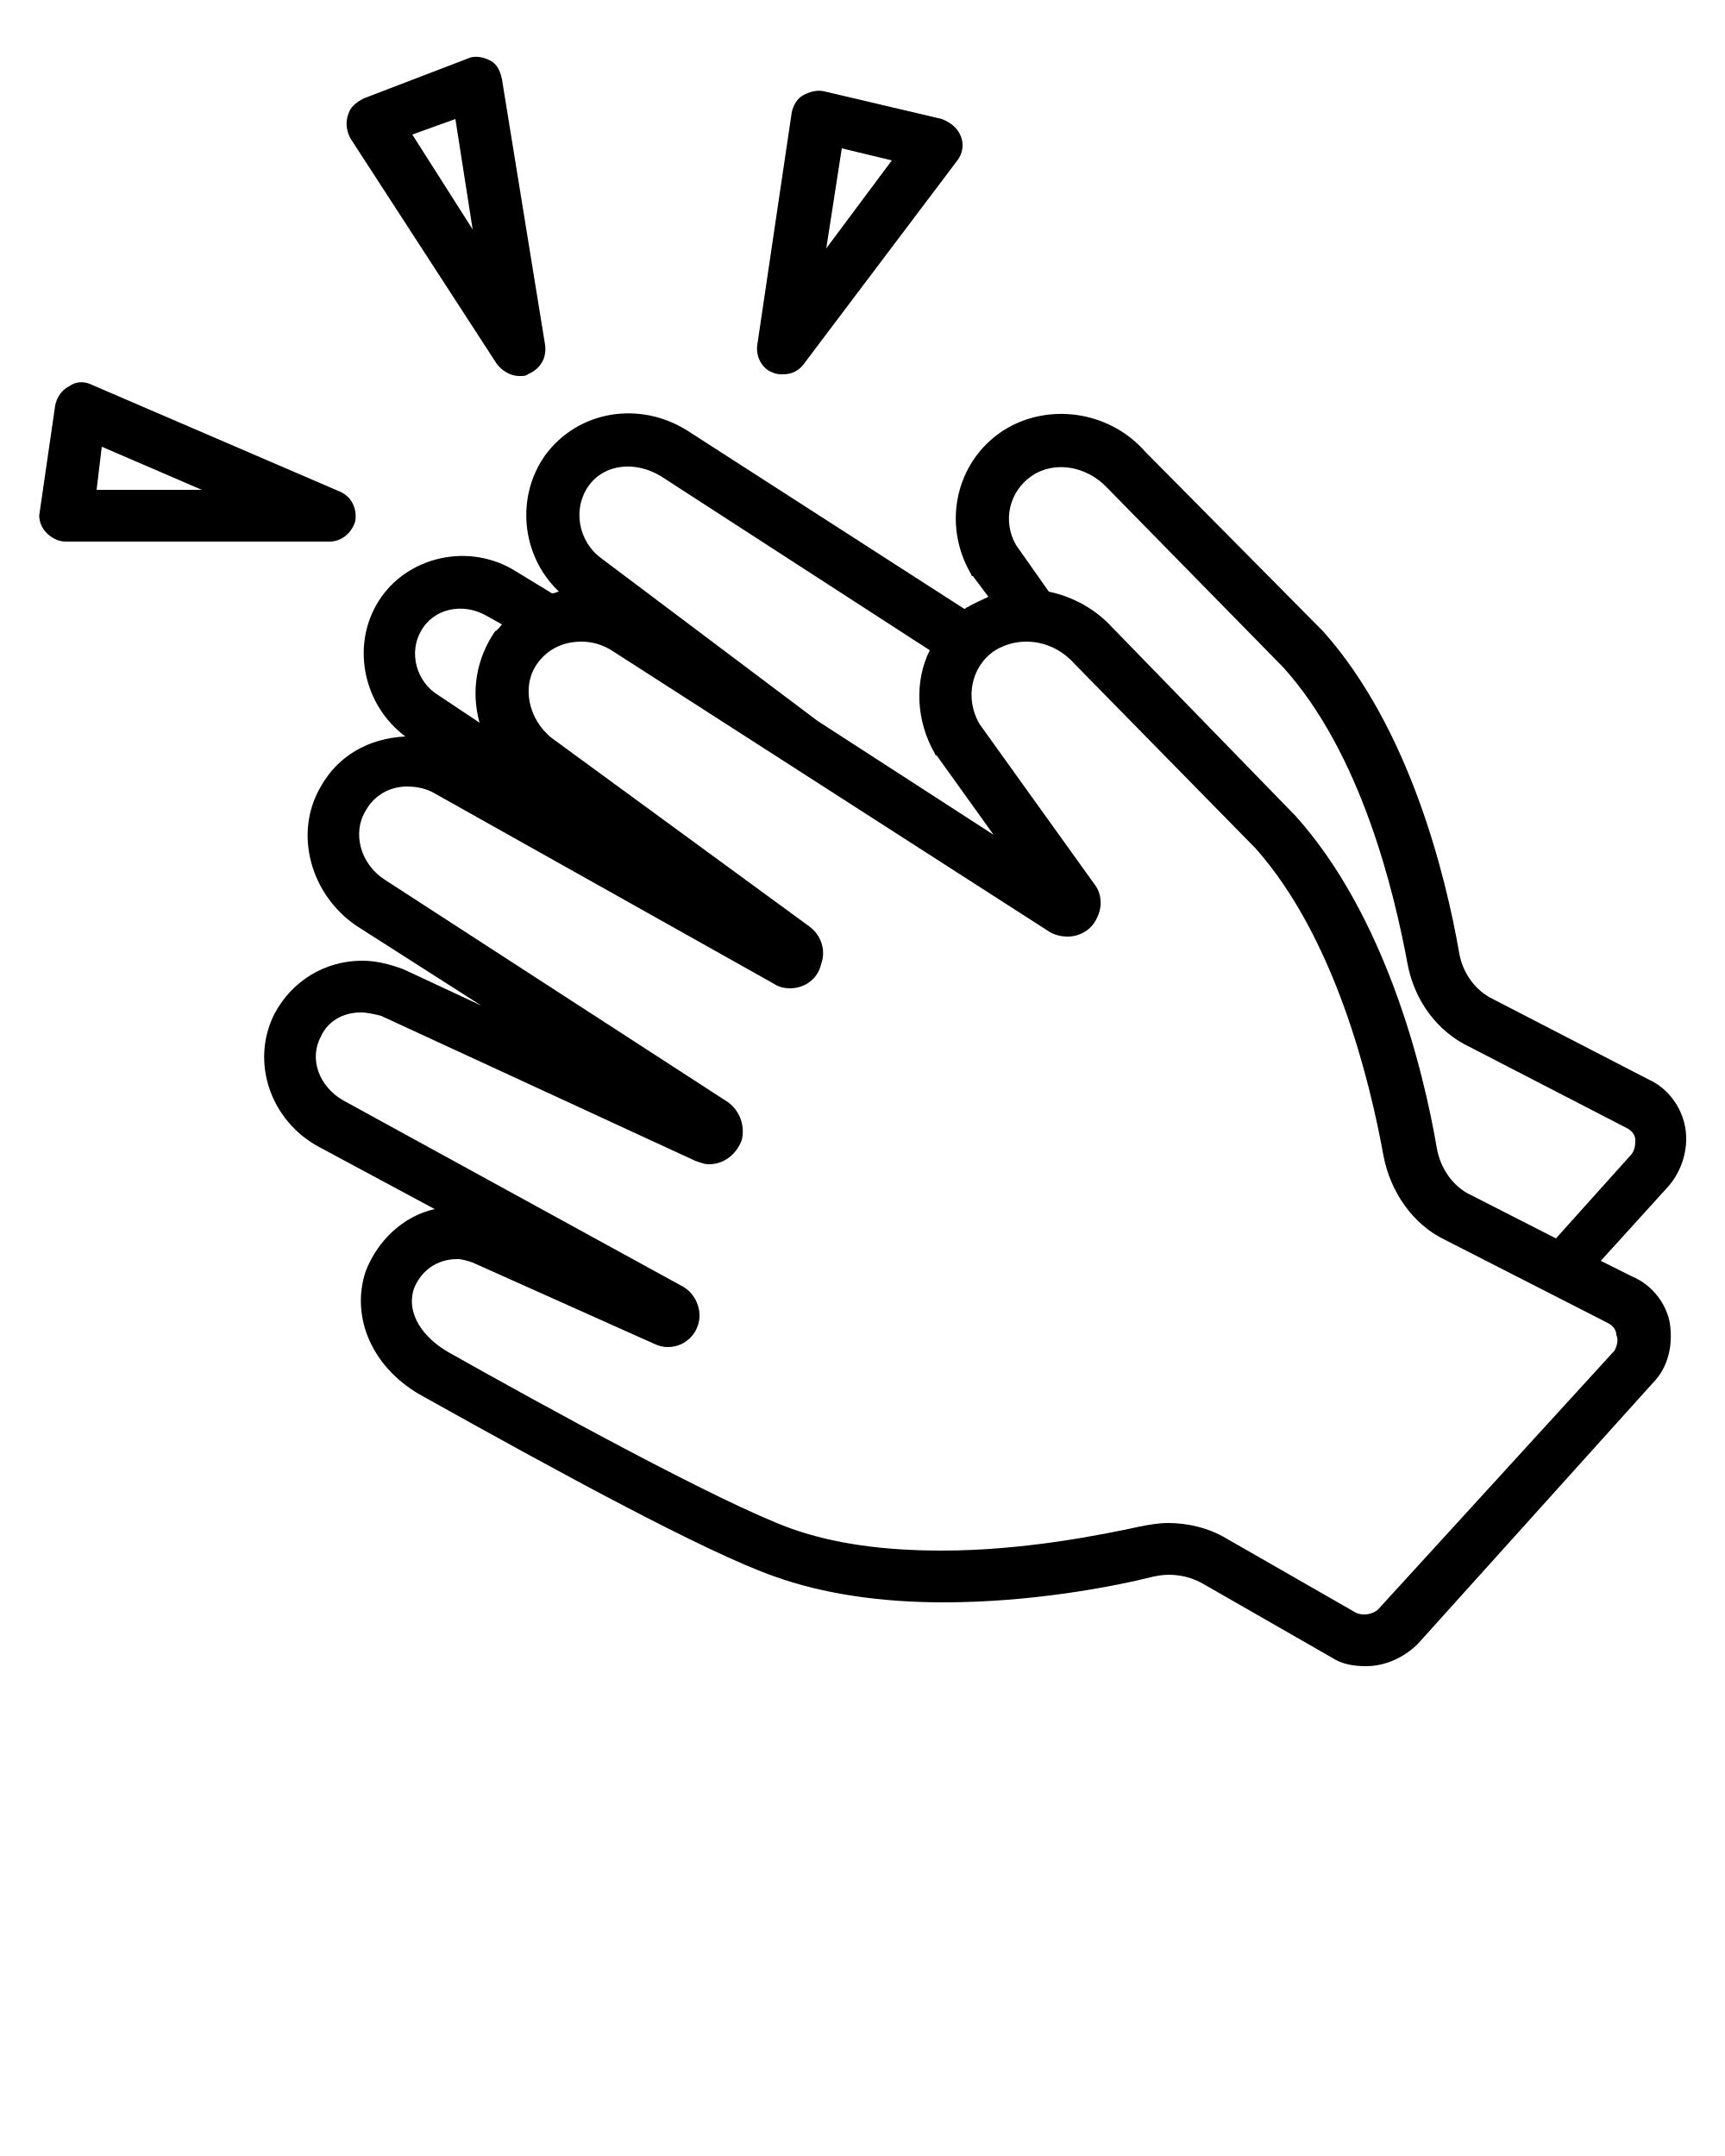
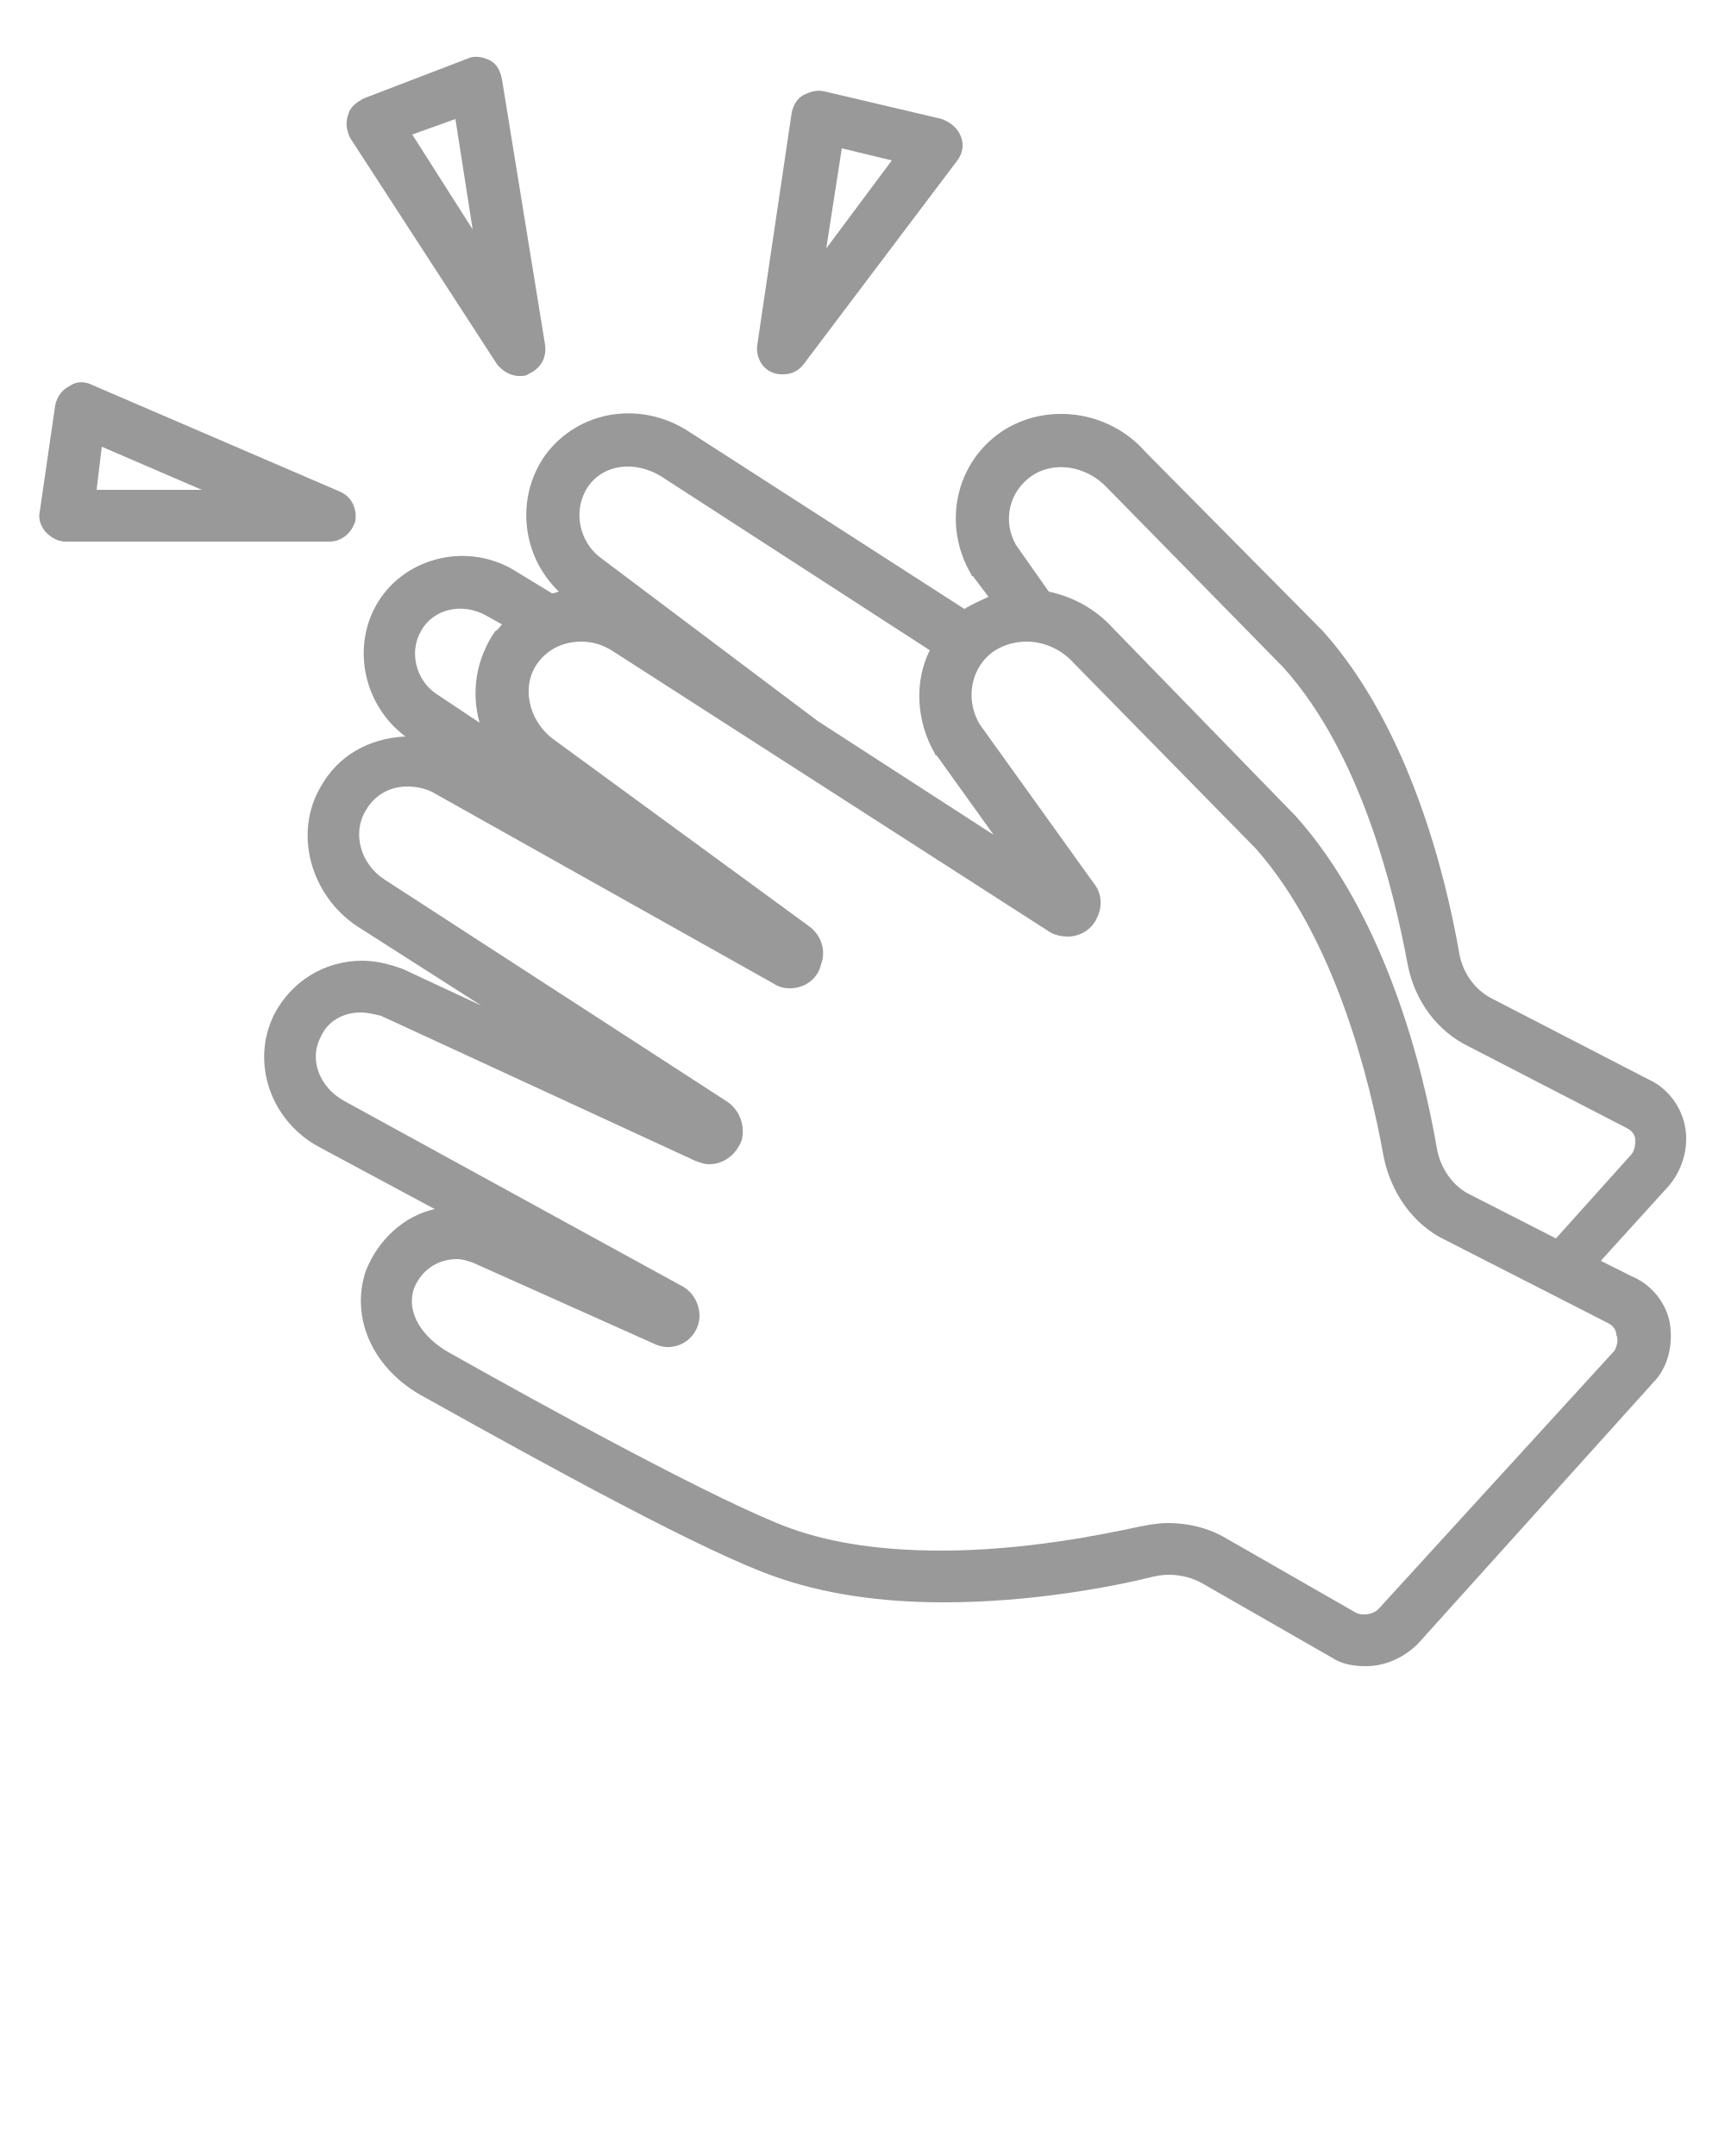
<svg xmlns="http://www.w3.org/2000/svg" version="1.1" x="0px" y="0px" viewBox="0 0 100 125" enable-background="new 0 0 100 100" xml:space="preserve">
  <g>
-     <path fill="#000000" d="M94.6,74l-1.8-0.9l3.9-4.3c0.8-0.9,1.2-2.2,1-3.4c-0.2-1.2-1-2.3-2.1-2.8l-9.1-4.7c-1-0.5-1.7-1.5-1.9-2.6   c-0.8-4.6-2.9-13.1-7.9-18.7c0,0,0,0-0.1-0.1L66.4,26.2c-2.1-2.4-5.7-2.9-8.3-1.2c-2.7,1.8-3.5,5.4-1.8,8.3c0,0,0,0.1,0.1,0.1   l0.9,1.2c-0.4,0.2-0.9,0.4-1.2,0.6c-0.1,0-0.1,0.1-0.2,0.1L39.9,25c-2.8-1.8-6.4-1.2-8.3,1.4c-1.7,2.4-1.4,5.8,0.8,7.9   c-0.1,0-0.2,0.1-0.4,0.1L29.7,33c-2.8-1.6-6.4-0.6-7.9,2.1c-1.4,2.5-0.7,5.8,1.7,7.6c-2.1,0.1-3.9,1.1-4.9,2.9   c-1.6,2.7-0.6,6.3,2.1,8.1l7.2,4.6l-4.5-2.1c-0.8-0.3-1.6-0.5-2.4-0.5c-2.2,0-4.1,1.2-5.1,3.1c-1.4,2.8-0.2,6.2,2.6,7.7l6.7,3.6   c-1.8,0.4-3.3,1.8-4,3.6c-0.9,2.7,0.4,5.7,3.4,7.3c7.7,4.3,16.3,9,20.3,10.4c2.8,1,6.1,1.5,9.8,1.5c5.1,0,9.8-0.9,12.2-1.5   c0.9-0.2,1.9-0.1,2.8,0.4l7.5,4.3c0.6,0.4,1.3,0.5,2,0.5c1.1,0,2.2-0.5,3-1.3l13.6-15.1c0.9-0.9,1.2-2.2,1-3.5   C96.6,75.6,95.8,74.5,94.6,74z M59.8,27.6c1.3-0.9,3.2-0.6,4.4,0.7c0,0,0,0,0.1,0.1l10.1,10.3c4.5,5,6.4,12.9,7.2,17.2   c0.4,2.1,1.7,3.9,3.6,4.8l9.1,4.7c0.4,0.2,0.5,0.5,0.5,0.7c0,0.2,0,0.5-0.2,0.8l-4.4,4.9l-4.9-2.5c-1.1-0.5-1.8-1.6-2-2.7   c-0.8-4.7-3-13.5-8.2-19.3c0,0,0,0-0.1-0.1L64.5,36.4c-1-1.1-2.3-1.8-3.7-2.1l-1.9-2.7C58.1,30.2,58.5,28.5,59.8,27.6z M34.1,28.2   c0.9-1.3,2.7-1.5,4.2-0.6l15.6,10.1c-0.9,1.8-0.8,4.1,0.3,6c0,0,0,0.1,0.1,0.1l3.3,4.6l-10.2-6.6l-12.5-9.4   C33.5,31.4,33.2,29.5,34.1,28.2z M24.4,36.6c0.7-1.3,2.4-1.7,3.8-0.9l0.9,0.5c-0.1,0.1-0.2,0.3-0.4,0.4c-1.1,1.6-1.4,3.5-0.9,5.3   l-2.4-1.6C24.1,39.5,23.7,37.8,24.4,36.6z M93.6,78.3L79.9,93.3c-0.3,0.3-0.9,0.4-1.3,0.2l-7.5-4.3c-1-0.6-2.2-0.9-3.4-0.9   c-0.5,0-1.1,0.1-1.6,0.2c-2.3,0.5-6.8,1.4-11.5,1.4c-3.4,0-6.3-0.4-8.8-1.3c-4.1-1.5-14.3-7.1-19.8-10.2c-1.4-0.8-2.5-2.2-2-3.7   c0.4-1,1.3-1.7,2.5-1.7c0.3,0,0.6,0.1,0.9,0.2l10.5,4.7c0.2,0.1,0.5,0.2,0.8,0.2c0.9,0,1.6-0.6,1.8-1.4c0.2-0.8-0.2-1.7-0.9-2.1   L19.9,63.8c-1.4-0.8-2-2.4-1.3-3.7c0.4-0.9,1.3-1.4,2.3-1.4c0.4,0,0.8,0.1,1.2,0.2l18.2,8.4c0.3,0.1,0.5,0.2,0.8,0.2   c0.9,0,1.6-0.6,1.9-1.4c0.2-0.8-0.1-1.7-0.8-2.2L22.3,51c-1.4-0.9-1.9-2.7-1.1-4c0.5-0.9,1.4-1.4,2.4-1.4c0.5,0,1.1,0.1,1.6,0.4   l19.6,11c0.3,0.2,0.6,0.3,1,0.3c0.8,0,1.6-0.5,1.8-1.4c0.3-0.8,0-1.7-0.7-2.2L32,42.8c-1.4-1.1-1.8-3.1-0.8-4.4   c0.6-0.8,1.5-1.2,2.5-1.2c0.7,0,1.3,0.2,1.9,0.6L60.8,54c0.3,0.2,0.7,0.3,1.1,0.3c0.7,0,1.4-0.4,1.7-1.1c0.3-0.6,0.3-1.4-0.2-2   L56.8,42c-0.9-1.5-0.5-3.4,0.9-4.3c0.5-0.3,1.1-0.5,1.8-0.5c1.1,0,2.1,0.5,2.8,1.3c0,0,0,0,0.1,0.1l10.4,10.6   c4.6,5.2,6.6,13.4,7.4,17.8c0.4,2.1,1.7,4,3.6,4.9l9.4,4.8c0.4,0.2,0.5,0.5,0.5,0.7C93.8,77.6,93.8,77.9,93.6,78.3z" />
-     <path fill="#000000" d="M20.6,30.2c0.1-0.7-0.2-1.4-0.9-1.7L5.3,22.3c-0.4-0.2-0.9-0.2-1.3,0.1c-0.4,0.2-0.7,0.6-0.8,1.1l-0.9,6.2   c-0.1,0.4,0.1,0.9,0.4,1.2c0.3,0.3,0.7,0.5,1.1,0.5h15.3C19.8,31.4,20.4,30.9,20.6,30.2z M5.6,28.4l0.3-2.5l5.8,2.5H5.6z" />
-     <path fill="#000000" d="M44.8,21.6c0.2,0.1,0.4,0.1,0.6,0.1c0.5,0,0.9-0.2,1.2-0.6l8.9-11.8c0.3-0.4,0.4-0.9,0.2-1.4   c-0.2-0.5-0.6-0.8-1.1-1l-6.8-1.6c-0.4-0.1-0.8,0-1.2,0.2c-0.4,0.2-0.6,0.6-0.7,1L43.9,20C43.8,20.7,44.2,21.4,44.8,21.6z    M48.8,8.6l2.9,0.7l-3.8,5.1L48.8,8.6z" />
-     <path fill="#000000" d="M28.8,21.1c0.3,0.4,0.8,0.7,1.3,0.7c0.2,0,0.4,0,0.5-0.1c0.7-0.3,1.1-0.9,1-1.7L29.1,4.6   c-0.1-0.5-0.3-0.9-0.7-1.1c-0.4-0.2-0.9-0.3-1.3-0.1l-6,2.3c-0.4,0.2-0.8,0.5-0.9,0.9C20,7.1,20.1,7.6,20.3,8L28.8,21.1z M26.4,6.9   l1,6.4l-3.5-5.5L26.4,6.9z" />
+     <path fill="#999999" d="M94.6,74l-1.8-0.9l3.9-4.3c0.8-0.9,1.2-2.2,1-3.4c-0.2-1.2-1-2.3-2.1-2.8l-9.1-4.7c-1-0.5-1.7-1.5-1.9-2.6   c-0.8-4.6-2.9-13.1-7.9-18.7c0,0,0,0-0.1-0.1L66.4,26.2c-2.1-2.4-5.7-2.9-8.3-1.2c-2.7,1.8-3.5,5.4-1.8,8.3c0,0,0,0.1,0.1,0.1   l0.9,1.2c-0.4,0.2-0.9,0.4-1.2,0.6c-0.1,0-0.1,0.1-0.2,0.1L39.9,25c-2.8-1.8-6.4-1.2-8.3,1.4c-1.7,2.4-1.4,5.8,0.8,7.9   c-0.1,0-0.2,0.1-0.4,0.1L29.7,33c-2.8-1.6-6.4-0.6-7.9,2.1c-1.4,2.5-0.7,5.8,1.7,7.6c-2.1,0.1-3.9,1.1-4.9,2.9   c-1.6,2.7-0.6,6.3,2.1,8.1l7.2,4.6l-4.5-2.1c-0.8-0.3-1.6-0.5-2.4-0.5c-2.2,0-4.1,1.2-5.1,3.1c-1.4,2.8-0.2,6.2,2.6,7.7l6.7,3.6   c-1.8,0.4-3.3,1.8-4,3.6c-0.9,2.7,0.4,5.7,3.4,7.3c7.7,4.3,16.3,9,20.3,10.4c2.8,1,6.1,1.5,9.8,1.5c5.1,0,9.8-0.9,12.2-1.5   c0.9-0.2,1.9-0.1,2.8,0.4l7.5,4.3c0.6,0.4,1.3,0.5,2,0.5c1.1,0,2.2-0.5,3-1.3l13.6-15.1c0.9-0.9,1.2-2.2,1-3.5   C96.6,75.6,95.8,74.5,94.6,74z M59.8,27.6c1.3-0.9,3.2-0.6,4.4,0.7c0,0,0,0,0.1,0.1l10.1,10.3c4.5,5,6.4,12.9,7.2,17.2   c0.4,2.1,1.7,3.9,3.6,4.8l9.1,4.7c0.4,0.2,0.5,0.5,0.5,0.7c0,0.2,0,0.5-0.2,0.8l-4.4,4.9l-4.9-2.5c-1.1-0.5-1.8-1.6-2-2.7   c-0.8-4.7-3-13.5-8.2-19.3c0,0,0,0-0.1-0.1L64.5,36.4c-1-1.1-2.3-1.8-3.7-2.1l-1.9-2.7C58.1,30.2,58.5,28.5,59.8,27.6z M34.1,28.2   c0.9-1.3,2.7-1.5,4.2-0.6l15.6,10.1c-0.9,1.8-0.8,4.1,0.3,6c0,0,0,0.1,0.1,0.1l3.3,4.6l-10.2-6.6l-12.5-9.4   C33.5,31.4,33.2,29.5,34.1,28.2z M24.4,36.6c0.7-1.3,2.4-1.7,3.8-0.9l0.9,0.5c-0.1,0.1-0.2,0.3-0.4,0.4c-1.1,1.6-1.4,3.5-0.9,5.3   l-2.4-1.6C24.1,39.5,23.7,37.8,24.4,36.6z M93.6,78.3L79.9,93.3c-0.3,0.3-0.9,0.4-1.3,0.2l-7.5-4.3c-1-0.6-2.2-0.9-3.4-0.9   c-0.5,0-1.1,0.1-1.6,0.2c-2.3,0.5-6.8,1.4-11.5,1.4c-3.4,0-6.3-0.4-8.8-1.3c-4.1-1.5-14.3-7.1-19.8-10.2c-1.4-0.8-2.5-2.2-2-3.7   c0.4-1,1.3-1.7,2.5-1.7c0.3,0,0.6,0.1,0.9,0.2l10.5,4.7c0.2,0.1,0.5,0.2,0.8,0.2c0.9,0,1.6-0.6,1.8-1.4c0.2-0.8-0.2-1.7-0.9-2.1   L19.9,63.8c-1.4-0.8-2-2.4-1.3-3.7c0.4-0.9,1.3-1.4,2.3-1.4c0.4,0,0.8,0.1,1.2,0.2l18.2,8.4c0.3,0.1,0.5,0.2,0.8,0.2   c0.9,0,1.6-0.6,1.9-1.4c0.2-0.8-0.1-1.7-0.8-2.2L22.3,51c-1.4-0.9-1.9-2.7-1.1-4c0.5-0.9,1.4-1.4,2.4-1.4c0.5,0,1.1,0.1,1.6,0.4   l19.6,11c0.3,0.2,0.6,0.3,1,0.3c0.8,0,1.6-0.5,1.8-1.4c0.3-0.8,0-1.7-0.7-2.2L32,42.8c-1.4-1.1-1.8-3.1-0.8-4.4   c0.6-0.8,1.5-1.2,2.5-1.2c0.7,0,1.3,0.2,1.9,0.6L60.8,54c0.3,0.2,0.7,0.3,1.1,0.3c0.7,0,1.4-0.4,1.7-1.1c0.3-0.6,0.3-1.4-0.2-2   L56.8,42c-0.9-1.5-0.5-3.4,0.9-4.3c0.5-0.3,1.1-0.5,1.8-0.5c1.1,0,2.1,0.5,2.8,1.3c0,0,0,0,0.1,0.1l10.4,10.6   c4.6,5.2,6.6,13.4,7.4,17.8c0.4,2.1,1.7,4,3.6,4.9l9.4,4.8c0.4,0.2,0.5,0.5,0.5,0.7C93.8,77.6,93.8,77.9,93.6,78.3z" />
+     <path fill="#999999" d="M20.6,30.2c0.1-0.7-0.2-1.4-0.9-1.7L5.3,22.3c-0.4-0.2-0.9-0.2-1.3,0.1c-0.4,0.2-0.7,0.6-0.8,1.1l-0.9,6.2   c-0.1,0.4,0.1,0.9,0.4,1.2c0.3,0.3,0.7,0.5,1.1,0.5h15.3C19.8,31.4,20.4,30.9,20.6,30.2z M5.6,28.4l0.3-2.5l5.8,2.5H5.6z" />
+     <path fill="#999999" d="M44.8,21.6c0.2,0.1,0.4,0.1,0.6,0.1c0.5,0,0.9-0.2,1.2-0.6l8.9-11.8c0.3-0.4,0.4-0.9,0.2-1.4   c-0.2-0.5-0.6-0.8-1.1-1l-6.8-1.6c-0.4-0.1-0.8,0-1.2,0.2c-0.4,0.2-0.6,0.6-0.7,1L43.9,20C43.8,20.7,44.2,21.4,44.8,21.6z    M48.8,8.6l2.9,0.7l-3.8,5.1L48.8,8.6z" />
+     <path fill="#999999" d="M28.8,21.1c0.3,0.4,0.8,0.7,1.3,0.7c0.2,0,0.4,0,0.5-0.1c0.7-0.3,1.1-0.9,1-1.7L29.1,4.6   c-0.1-0.5-0.3-0.9-0.7-1.1c-0.4-0.2-0.9-0.3-1.3-0.1l-6,2.3c-0.4,0.2-0.8,0.5-0.9,0.9C20,7.1,20.1,7.6,20.3,8L28.8,21.1z M26.4,6.9   l1,6.4l-3.5-5.5L26.4,6.9z" />
  </g>
</svg>
